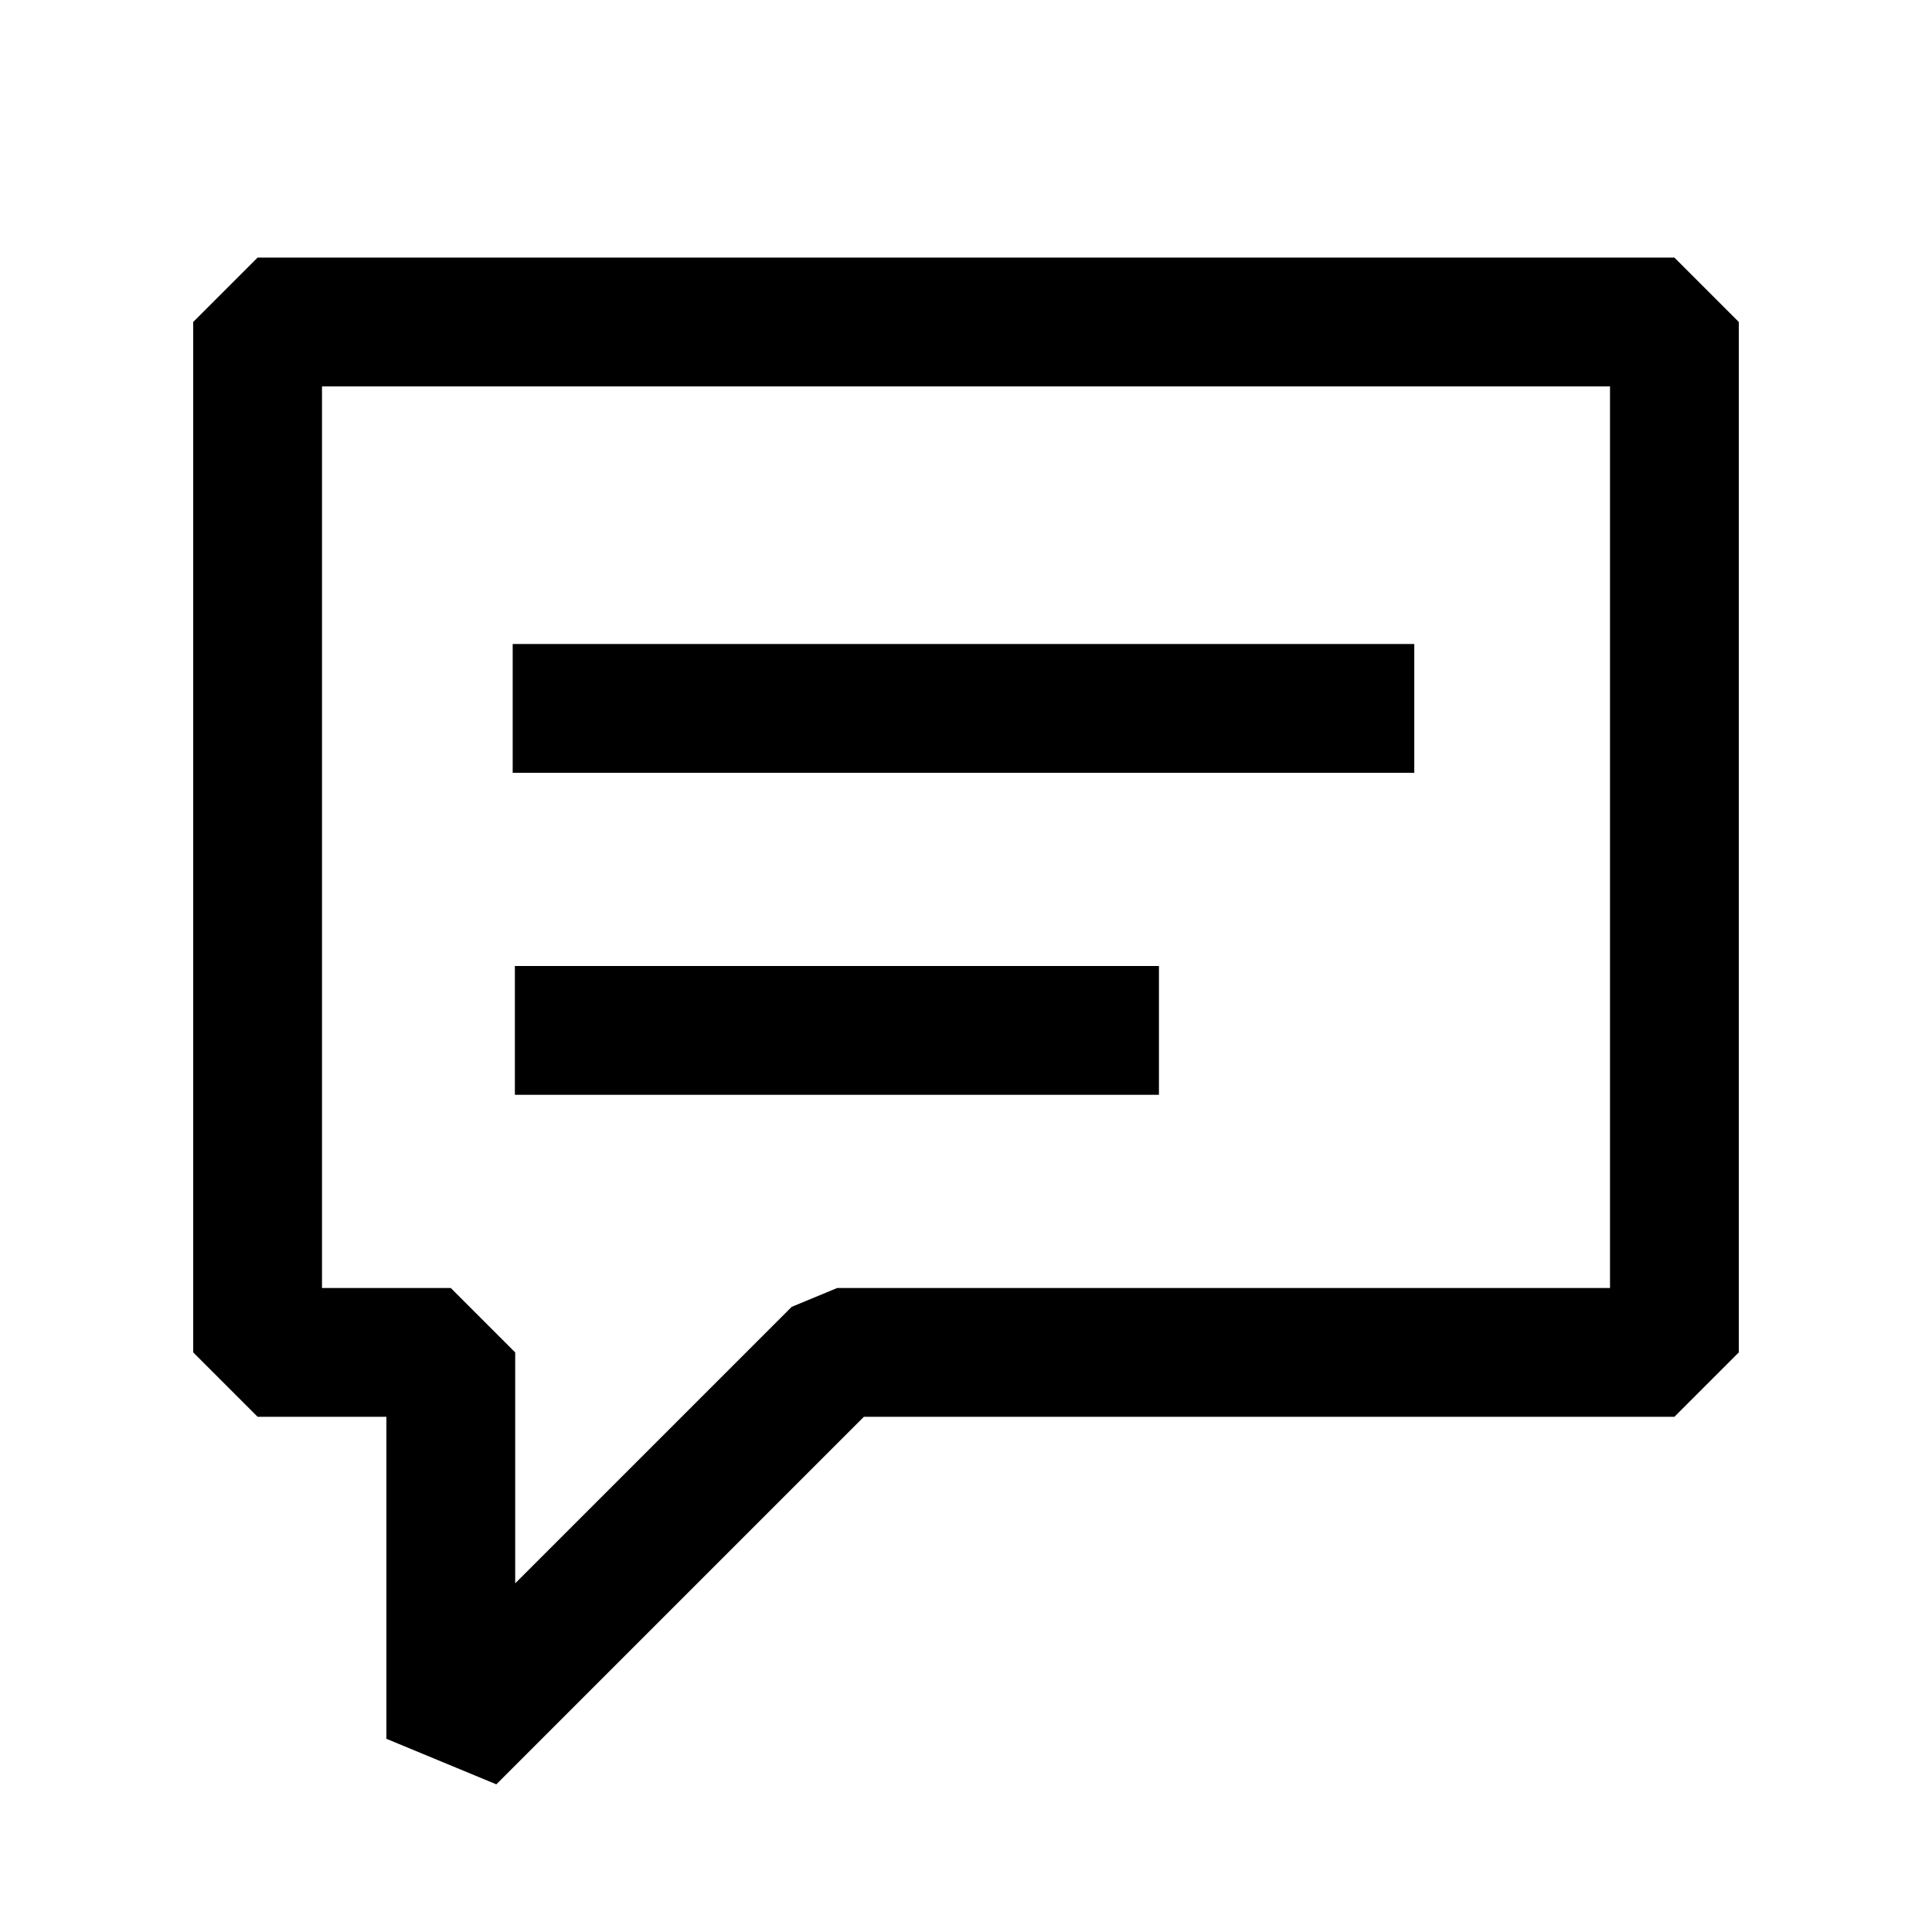
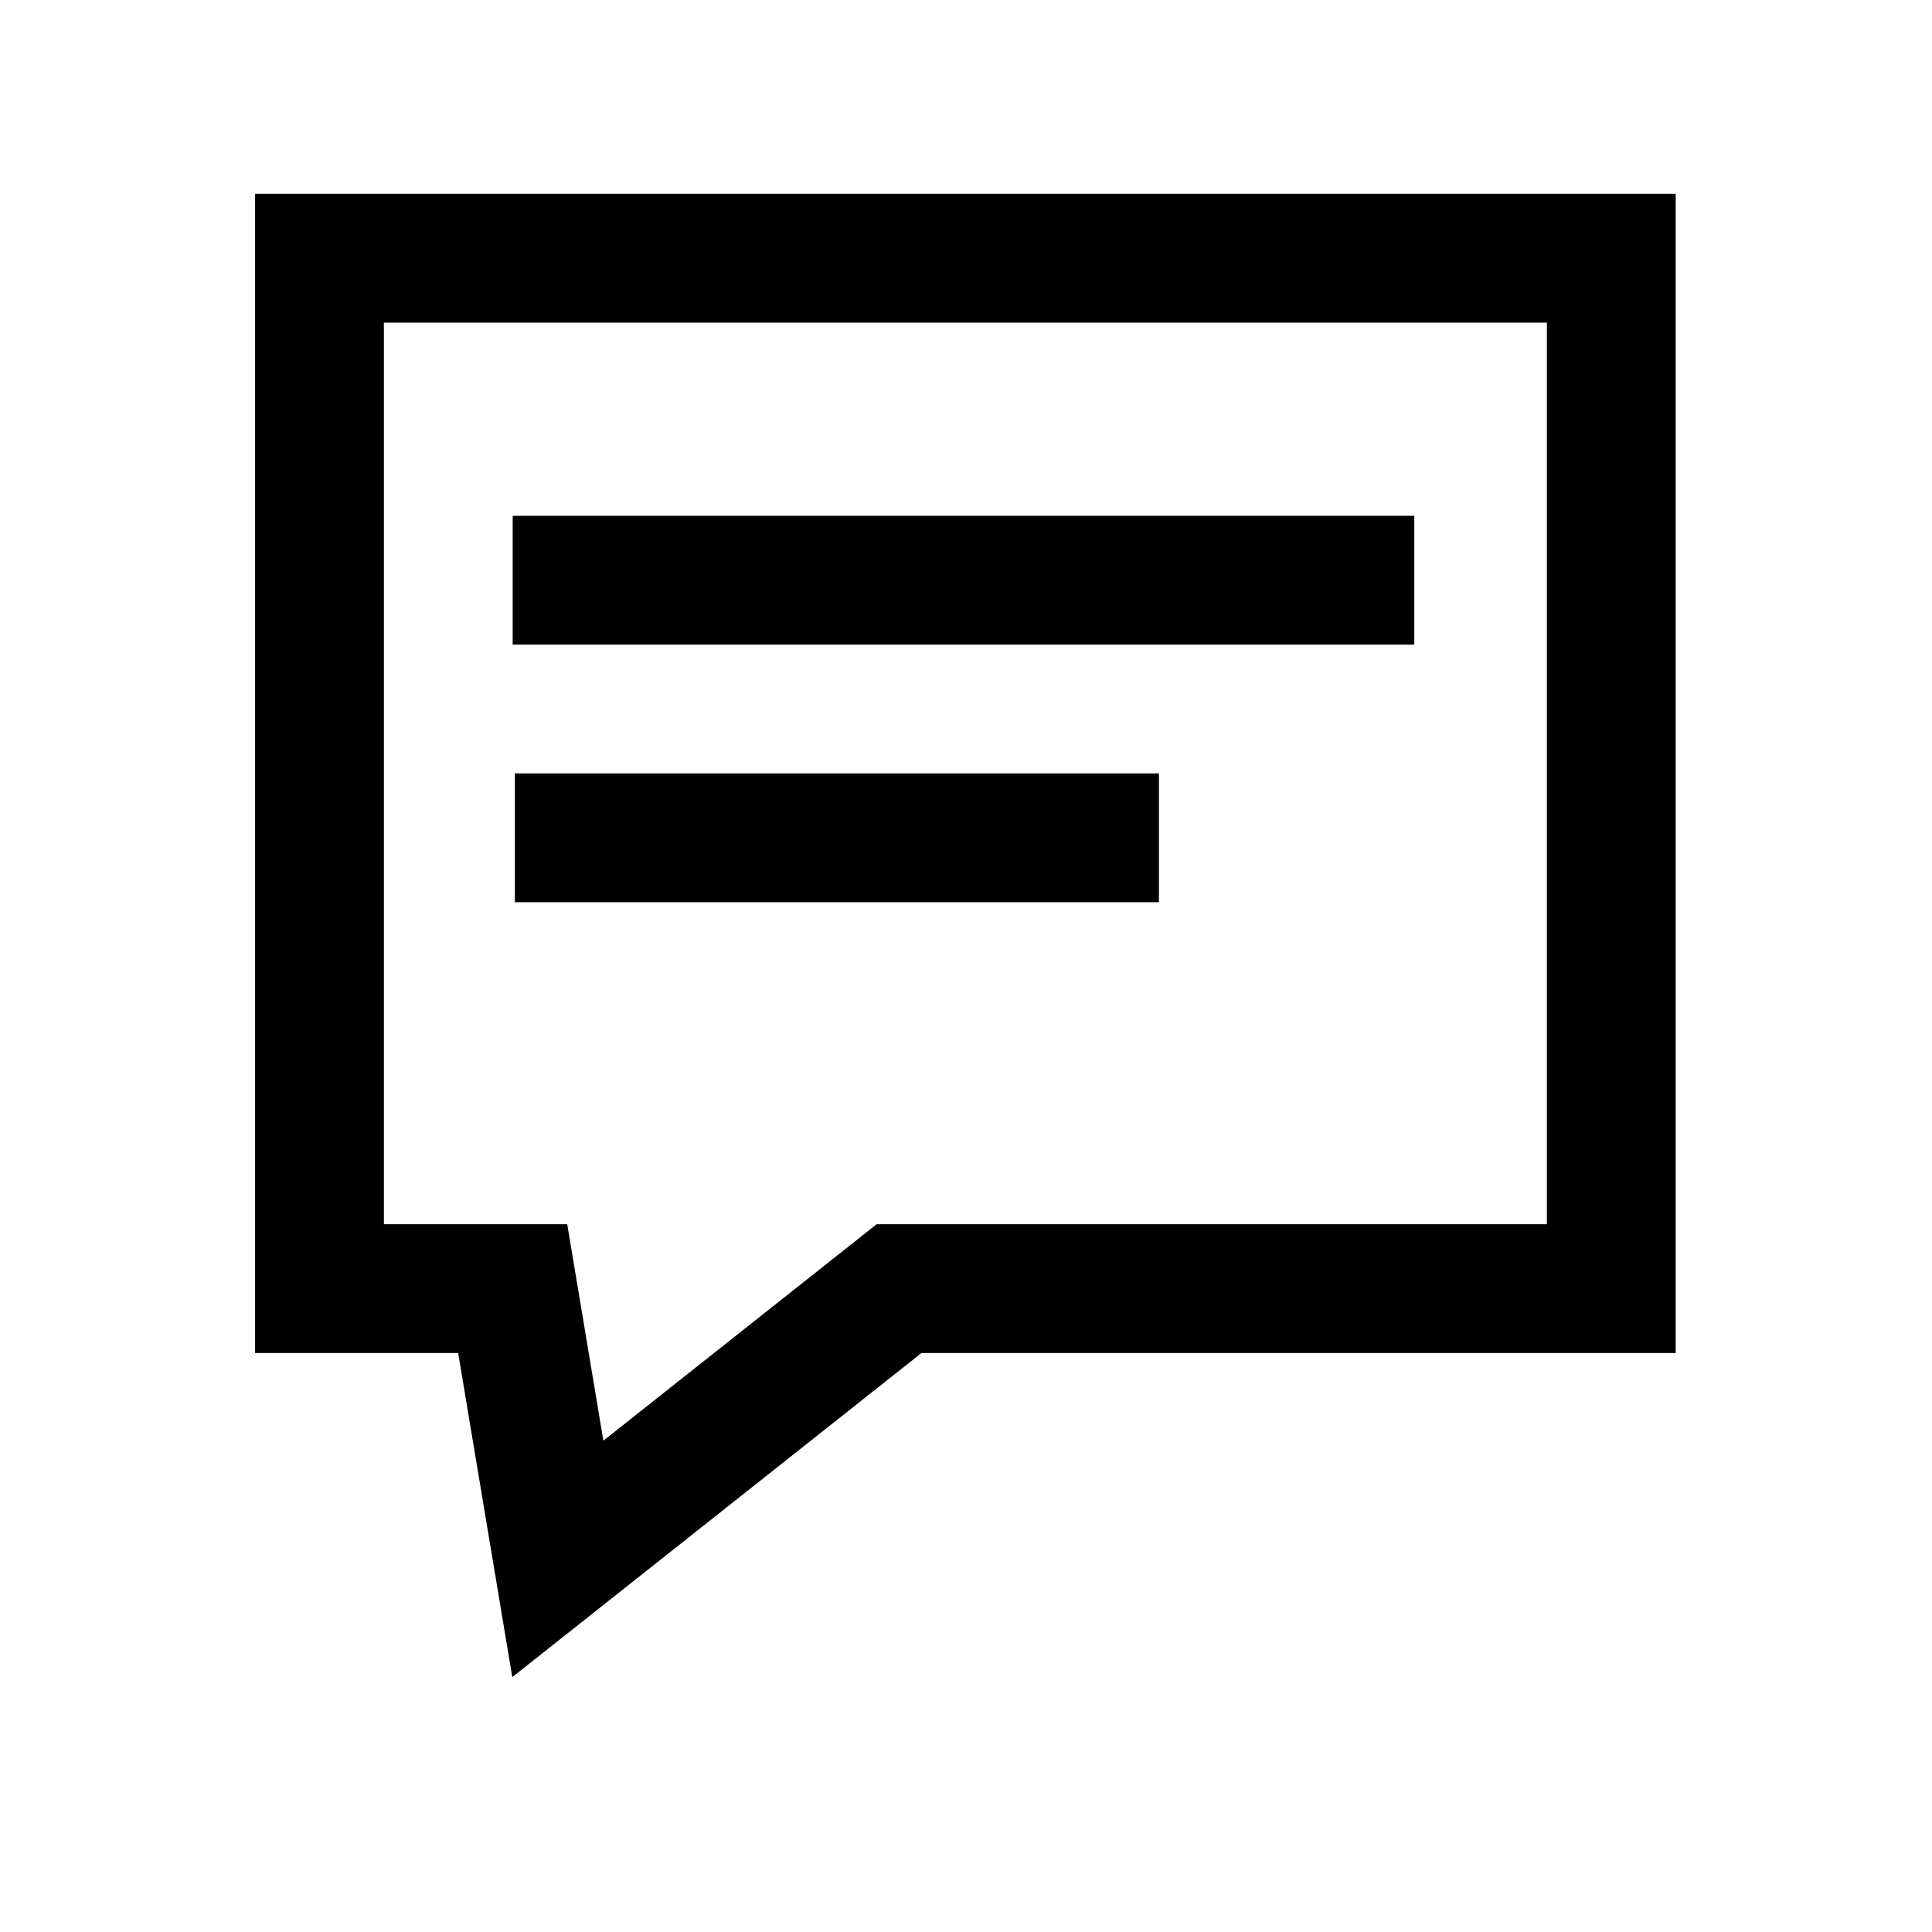
<svg xmlns="http://www.w3.org/2000/svg" width="30px" height="30px" viewBox="0 0 30 30">
-   <g transform="translate(1)">
-     <path fill="none" stroke="#000" stroke-width="2" stroke-linejoin="bevel" stroke-miterlimit="10" d="M 3,5 H 25 V 21 H 12 L 6,27 V 21 H 3 Z" />
-     <line fill="none" stroke="#000" stroke-width="2" stroke-linejoin="bevel" stroke-miterlimit="10" x1="6.961" y1="11" x2="20.961" y2="11" />
-     <line fill="none" stroke="#000" stroke-width="2" stroke-linejoin="bevel" stroke-miterlimit="10" x1="6.995" y1="16" x2="16.996" y2="16" />
+   <g transform="translate(1,-0.9905971)">
+     <path fill="none" stroke="#000" stroke-width="2" stroke-linejoin="bevel" stroke-miterlimit="10" d="M 3.961,5 H 24.02 V 21 H 12.961 L 7.662,25.197 6.961,21 h -3 z" style="stroke-linejoin:miter" />
+     <line fill="none" stroke="#000" stroke-width="2" stroke-linejoin="bevel" stroke-miterlimit="10" x1="6.961" y1="10" x2="20.961" y2="10" />
+     <line fill="none" stroke="#000" stroke-width="2" stroke-linejoin="bevel" stroke-miterlimit="10" x1="6.995" y1="14" x2="16.996" y2="14" />
  </g>
</svg>
